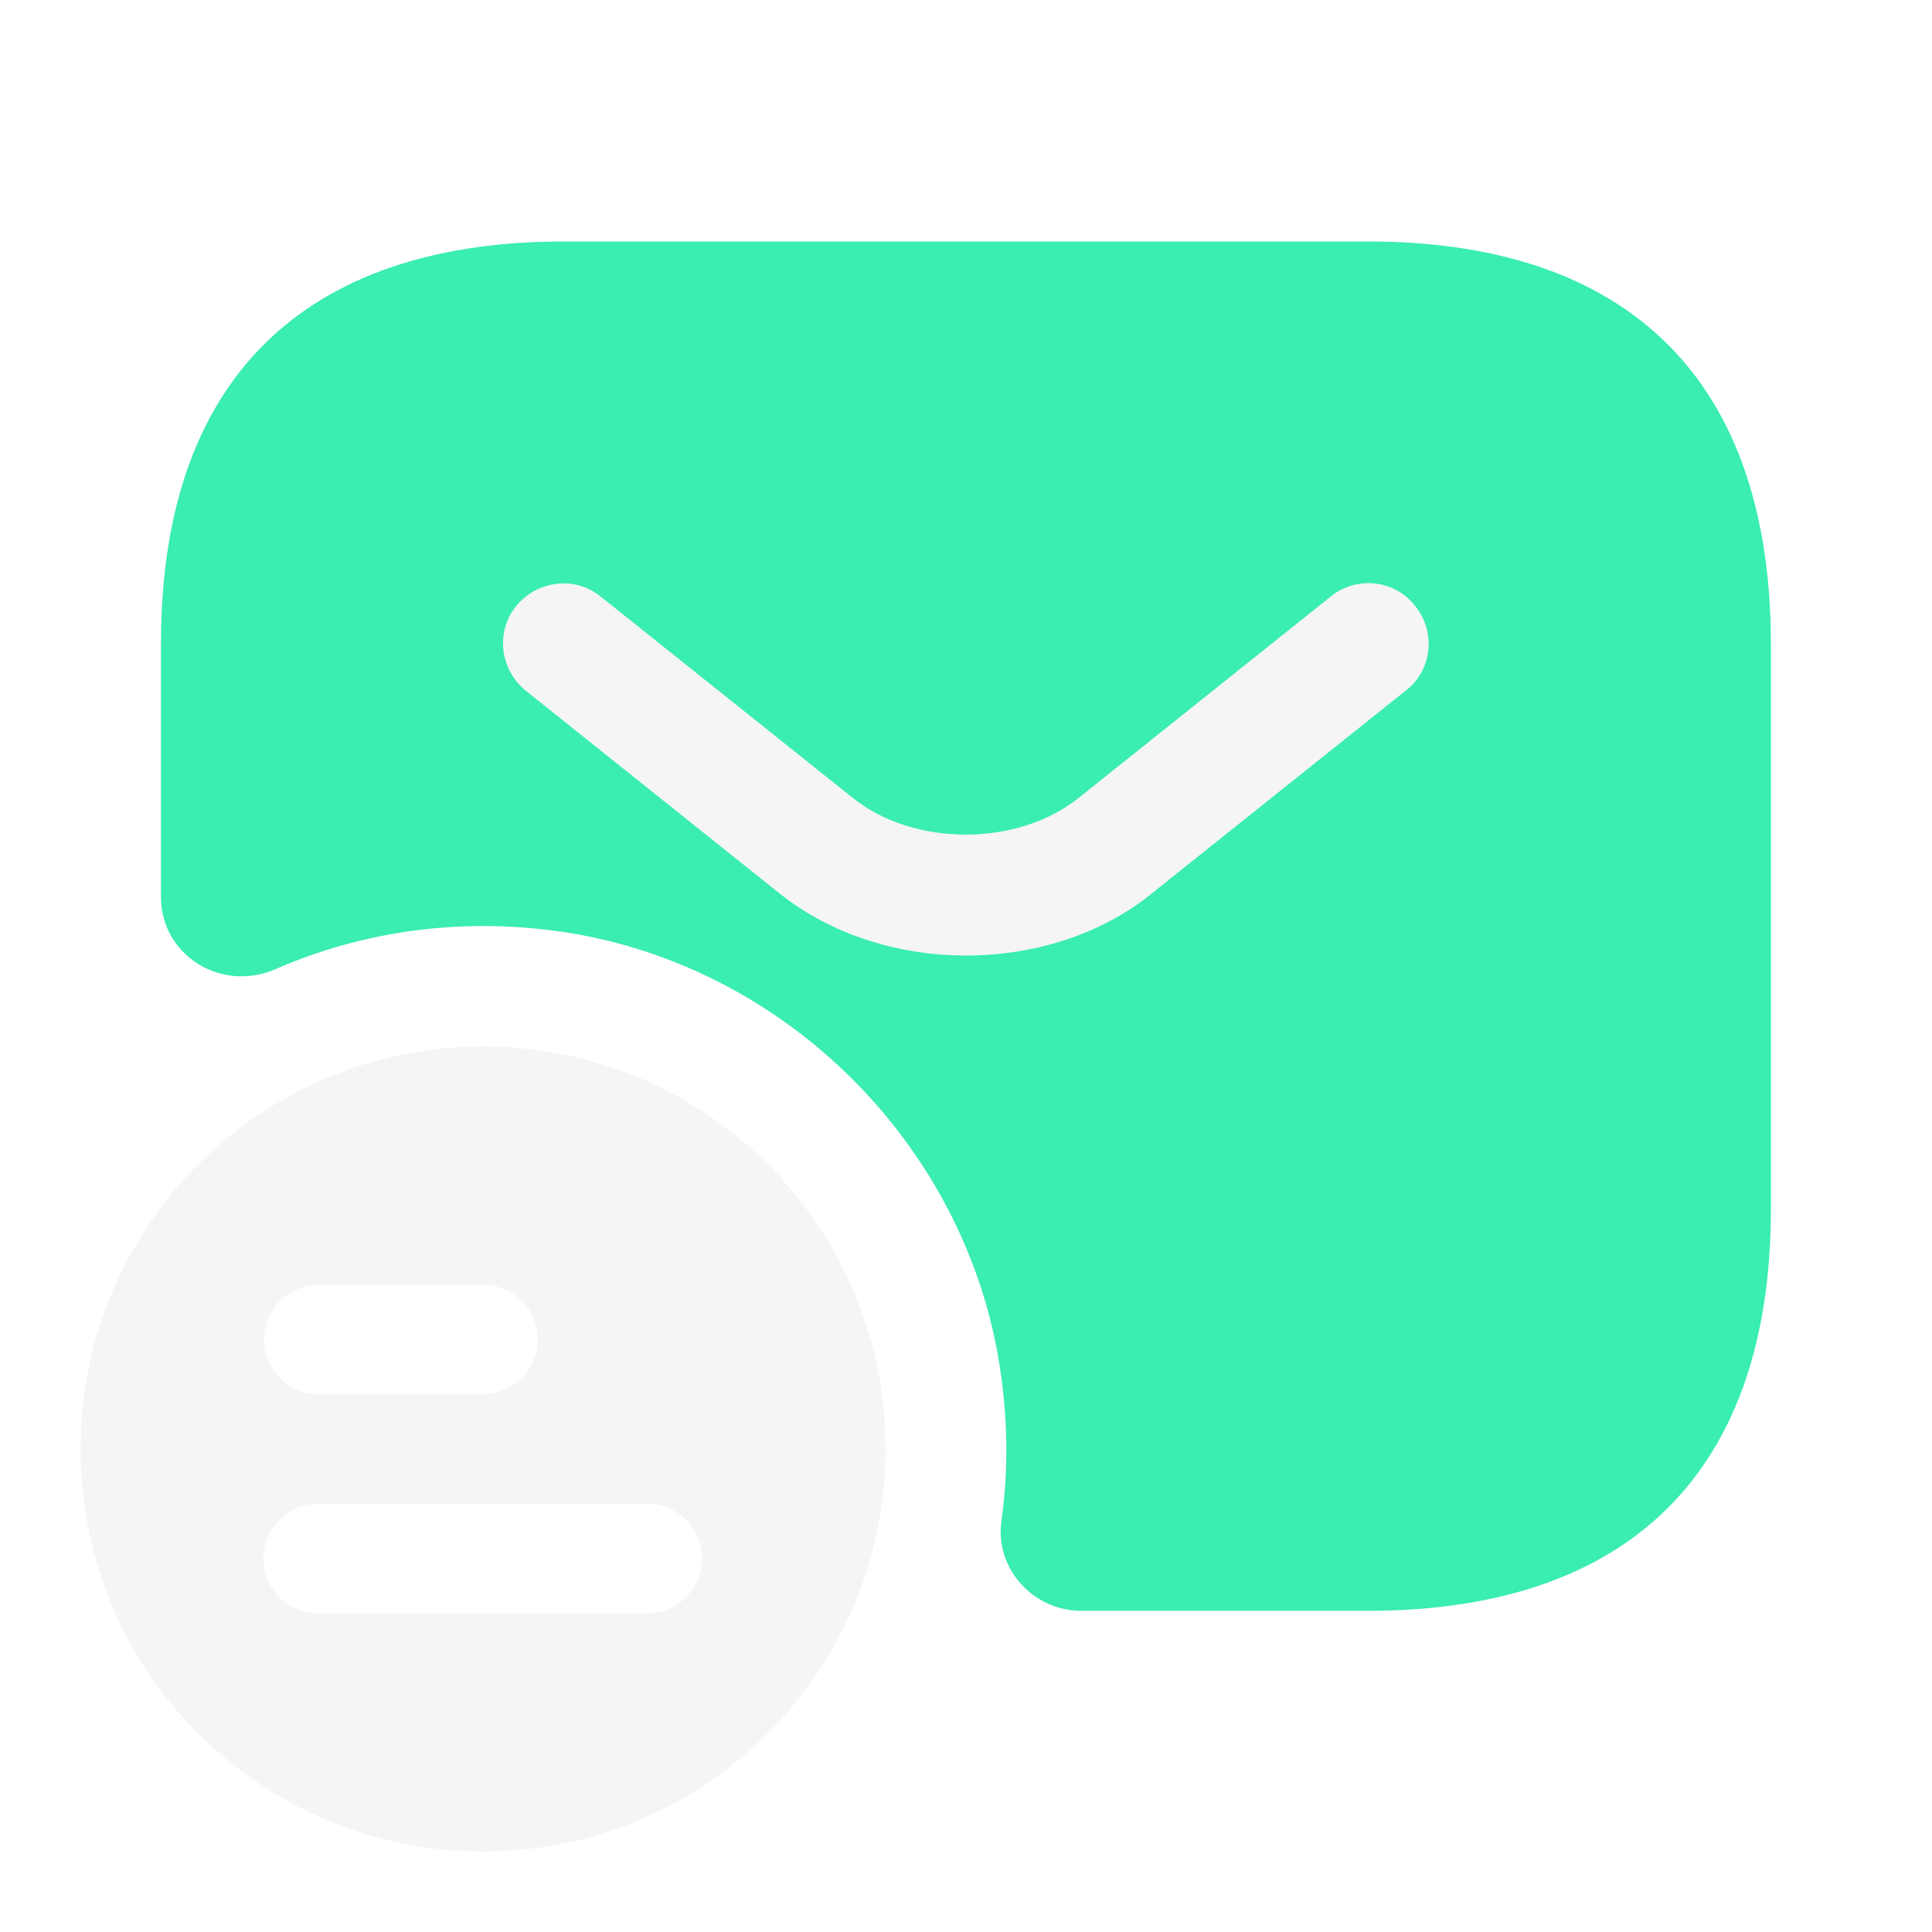
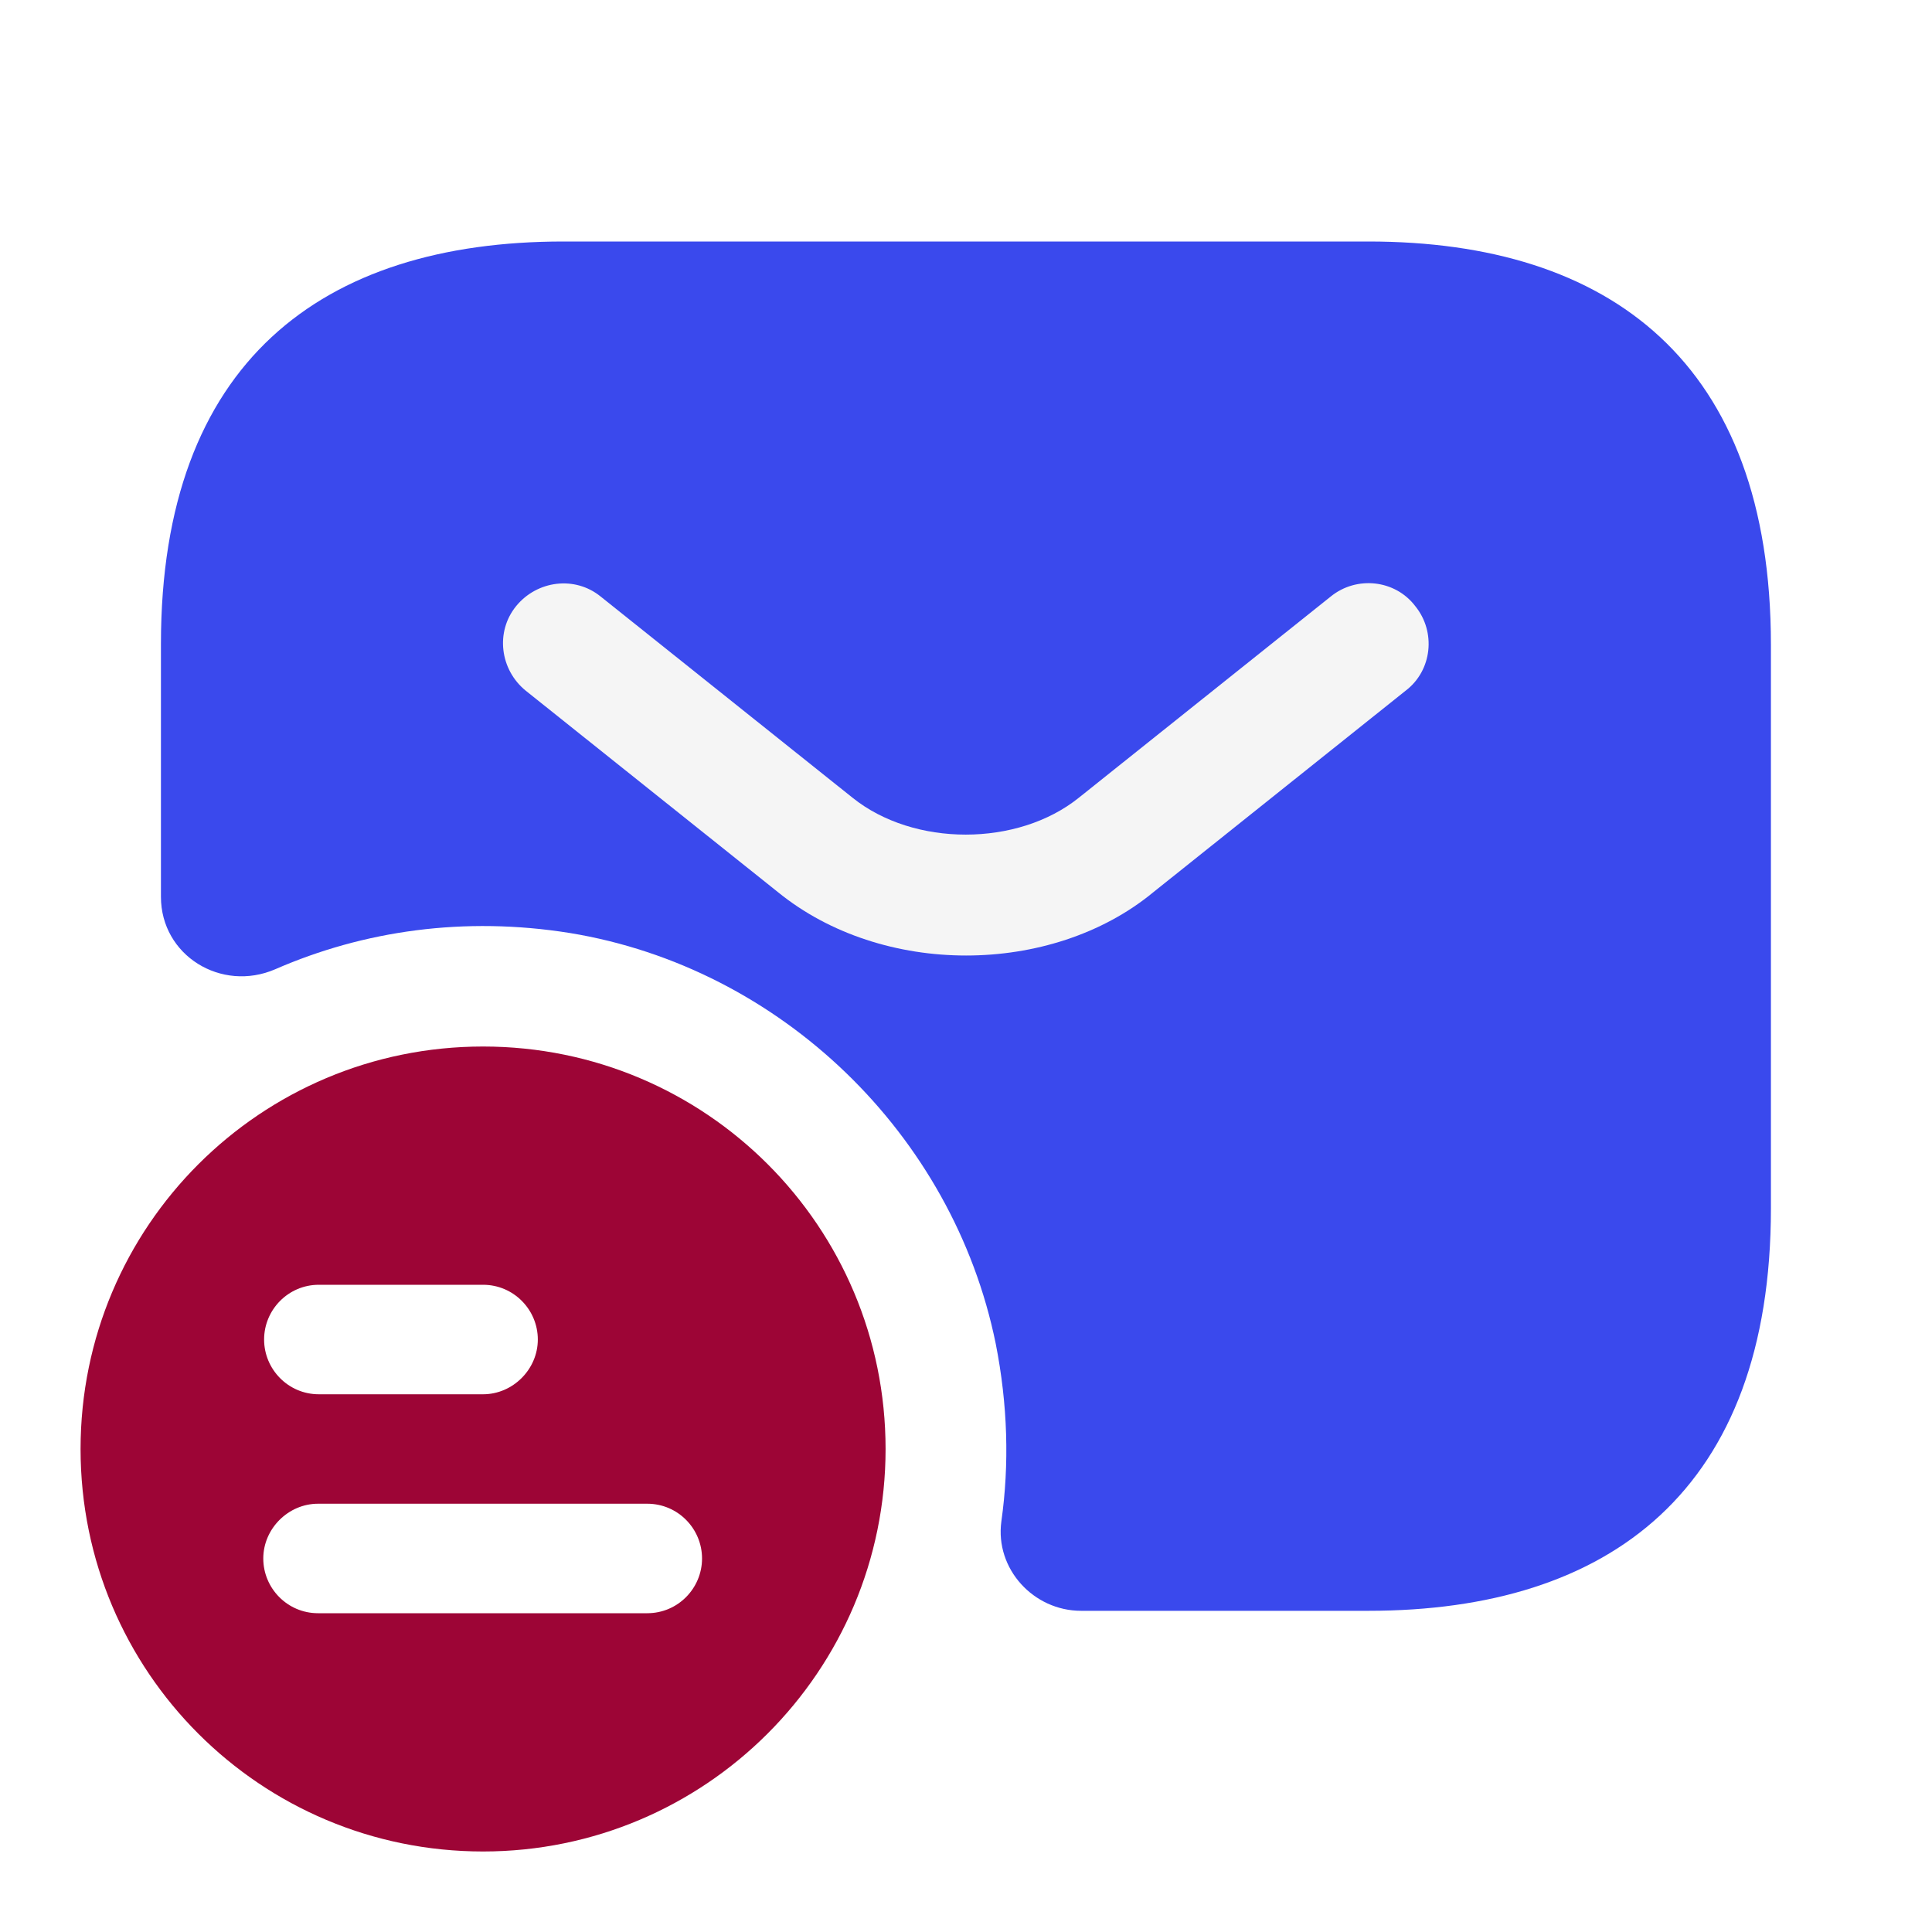
<svg xmlns="http://www.w3.org/2000/svg" width="40" height="40" viewBox="0 0 40 40" fill="none">
-   <path d="M10.001 21.667C5.401 21.667 1.668 25.383 1.668 30C1.668 34.617 5.401 38.333 10.001 38.333C14.601 38.333 18.335 34.6 18.335 30C18.335 25.4 14.618 21.667 10.001 21.667ZM6.601 26.6H10.001C10.635 26.6 11.135 27.117 11.135 27.733C11.135 28.35 10.618 28.867 10.001 28.867H6.601C5.968 28.867 5.468 28.35 5.468 27.733C5.468 27.117 5.968 26.6 6.601 26.6ZM13.401 33.4H6.585C5.951 33.4 5.451 32.883 5.451 32.267C5.451 31.65 5.968 31.133 6.585 31.133H13.401C14.035 31.133 14.535 31.65 14.535 32.267C14.535 32.883 14.035 33.4 13.401 33.4Z" fill="#F5F5F5" />
-   <path d="M28.332 5H11.665C6.665 5 3.332 7.5 3.332 13.333V18.567C3.332 19.783 4.582 20.55 5.699 20.067C7.532 19.267 9.615 18.967 11.799 19.317C16.165 20.033 19.732 23.483 20.615 27.817C20.865 29.083 20.899 30.317 20.732 31.5C20.599 32.483 21.399 33.35 22.382 33.35H28.332C33.332 33.35 36.665 30.85 36.665 25.017V13.35C36.665 7.5 33.332 5 28.332 5Z" fill="#3AEDB1" />
+   <path d="M10.001 21.667C5.401 21.667 1.668 25.383 1.668 30C1.668 34.617 5.401 38.333 10.001 38.333C14.601 38.333 18.335 34.6 18.335 30C18.335 25.4 14.618 21.667 10.001 21.667ZM6.601 26.6H10.001C10.635 26.6 11.135 27.117 11.135 27.733C11.135 28.35 10.618 28.867 10.001 28.867H6.601C5.968 28.867 5.468 28.35 5.468 27.733C5.468 27.117 5.968 26.6 6.601 26.6ZM13.401 33.4H6.585C5.951 33.4 5.451 32.883 5.451 32.267C5.451 31.65 5.968 31.133 6.585 31.133H13.401C14.035 31.133 14.535 31.65 14.535 32.267C14.535 32.883 14.035 33.4 13.401 33.4Z" fill="#9d0536" />
+   <path d="M28.332 5H11.665C6.665 5 3.332 7.5 3.332 13.333V18.567C3.332 19.783 4.582 20.55 5.699 20.067C7.532 19.267 9.615 18.967 11.799 19.317C16.165 20.033 19.732 23.483 20.615 27.817C20.865 29.083 20.899 30.317 20.732 31.5C20.599 32.483 21.399 33.35 22.382 33.35H28.332C33.332 33.35 36.665 30.85 36.665 25.017V13.35C36.665 7.5 33.332 5 28.332 5Z" fill="#3a49ed" />
  <path d="M20.002 19.783C18.602 19.783 17.185 19.35 16.102 18.467L10.885 14.3C10.352 13.867 10.252 13.083 10.685 12.55C11.119 12.017 11.902 11.917 12.435 12.35L17.652 16.517C18.919 17.534 21.069 17.534 22.335 16.517L27.552 12.35C28.085 11.917 28.885 12 29.302 12.55C29.735 13.083 29.652 13.883 29.102 14.3L23.885 18.467C22.819 19.35 21.402 19.783 20.002 19.783Z" fill="#F5F5F5" />
</svg>
